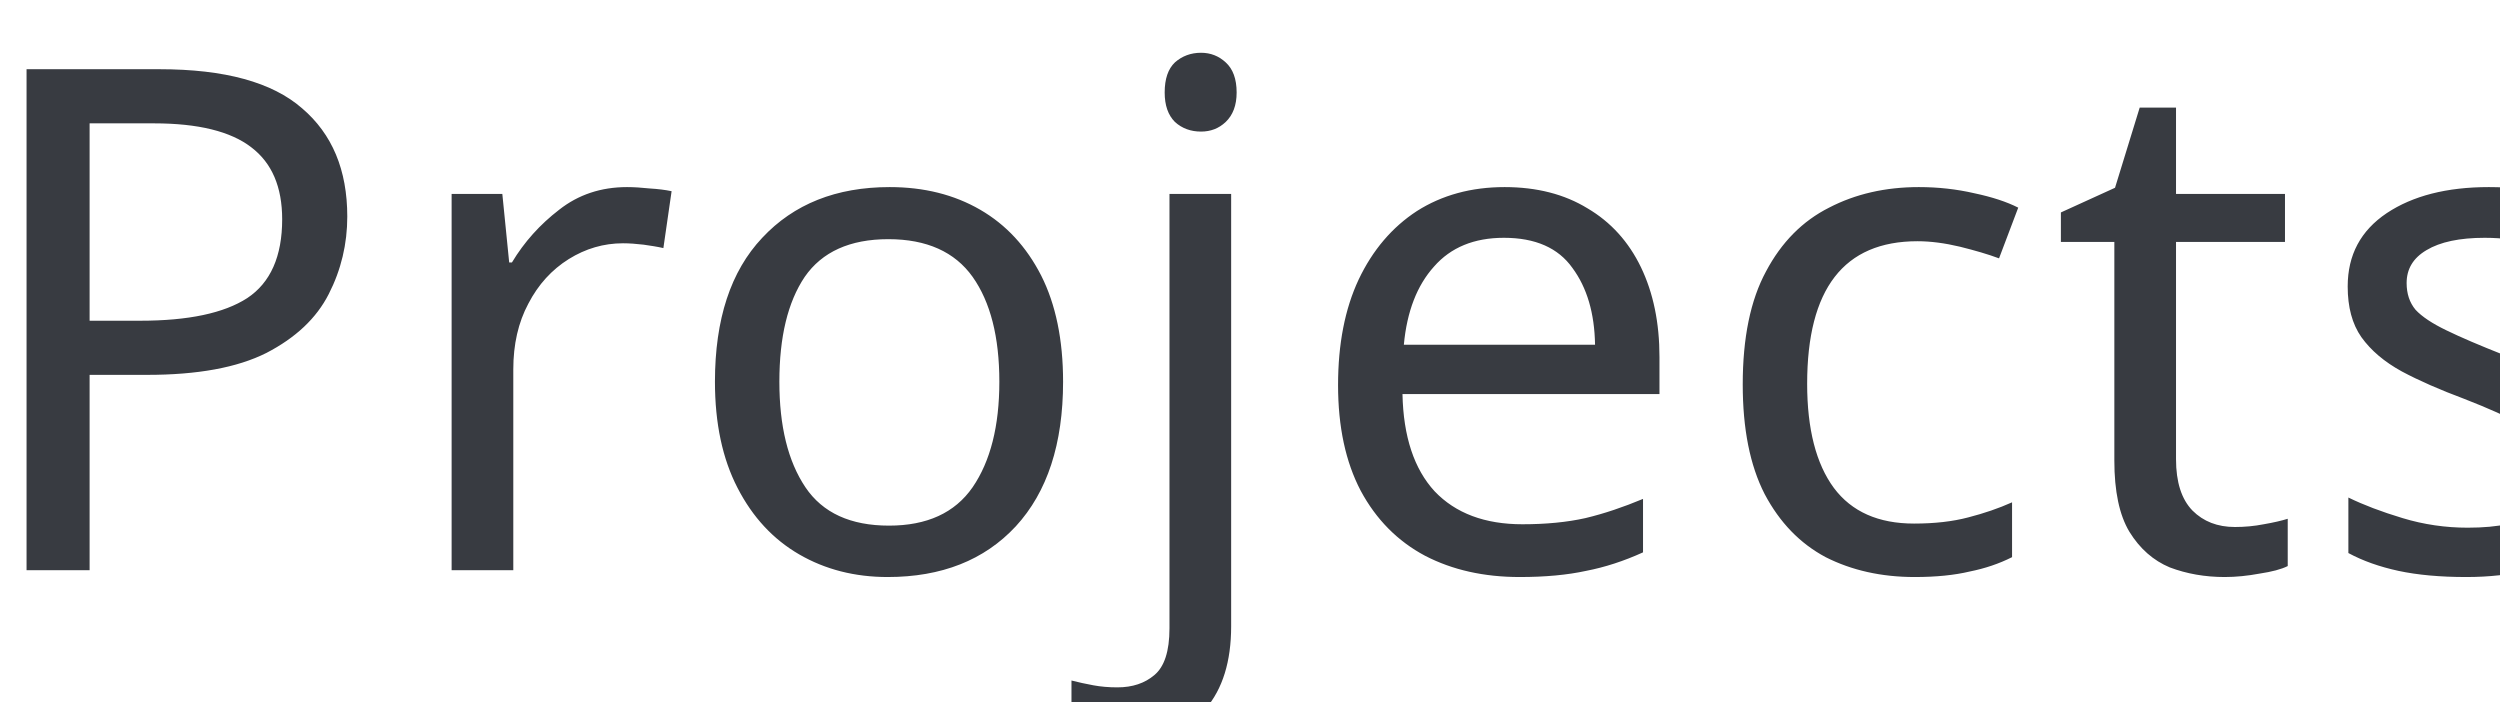
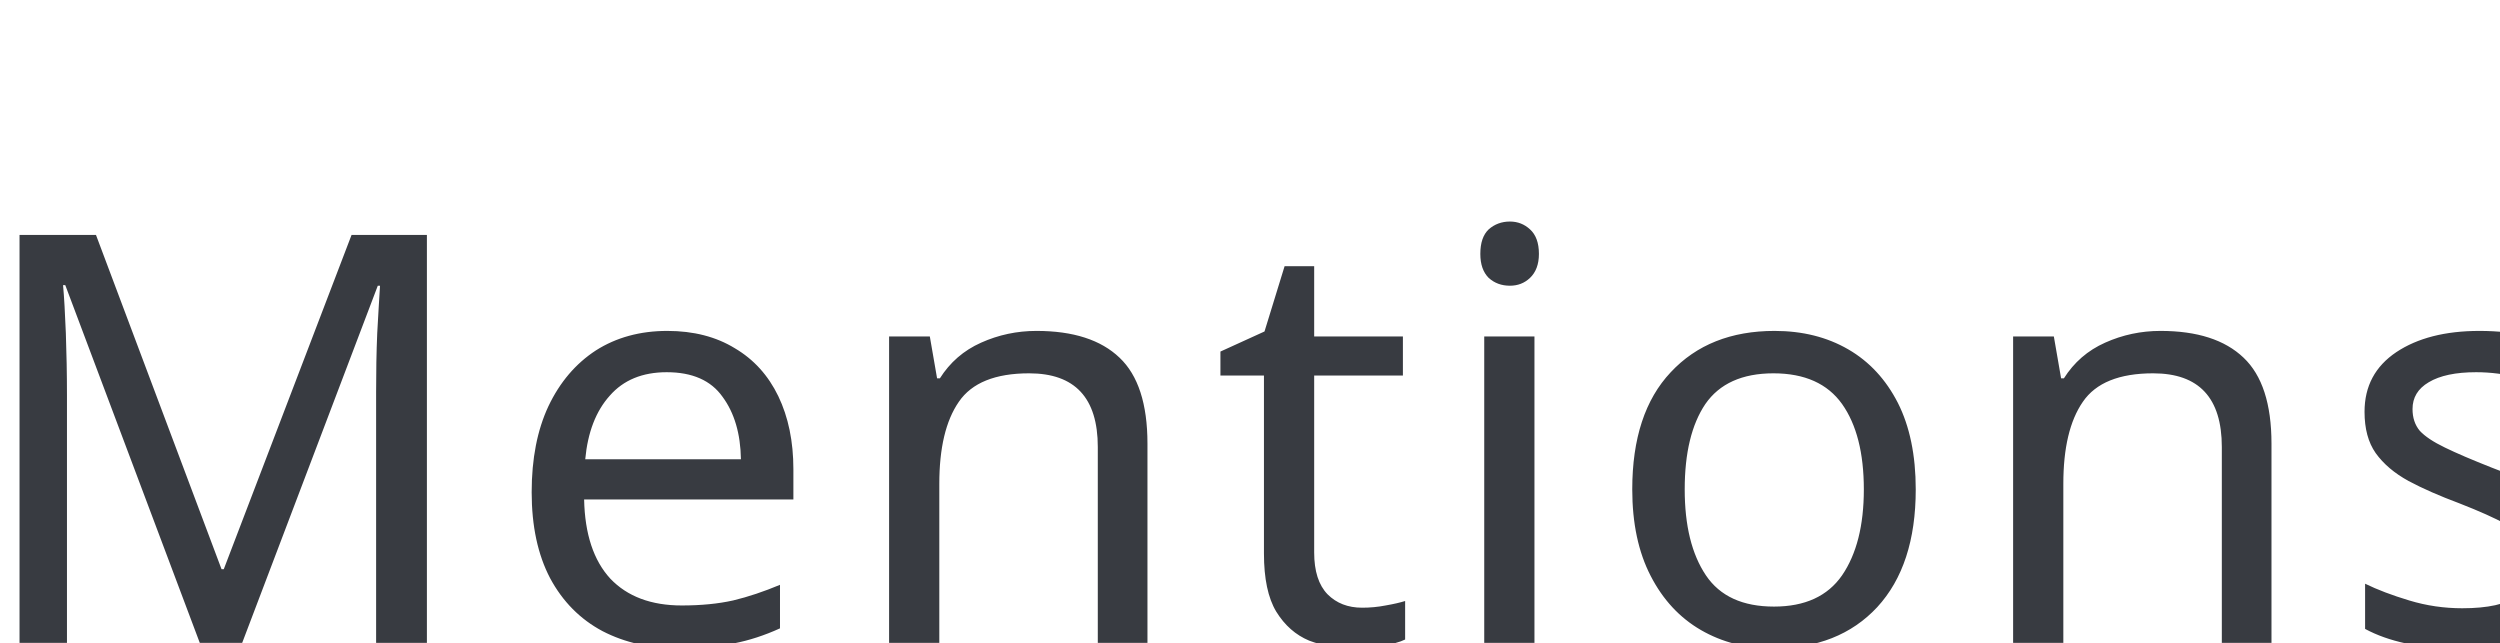
- <svg xmlns="http://www.w3.org/2000/svg" type="text" width="57" height="16" viewBox="0 0 57 16" fill="none">
-   <text fill="#383B41" xml:space="preserve" style="white-space: pre" font-family="Avenir" font-size="16" font-weight="300" letter-spacing="0.2px">
-     <tspan x="-0.943" y="13">Projects</tspan>
+ <svg xmlns="http://www.w3.org/2000/svg" type="text" width="70" height="18" viewBox="0 0 70 18" fill="none">
+   <text id="10_ProjectsCaption" fill="#383B41" xml:space="preserve" style="white-space: pre" font-family="Avenir" font-size="16" font-weight="300" letter-spacing="0.5px">
+     <tspan x="-1" y="18">Mentions</tspan>
  </text>
</svg>
